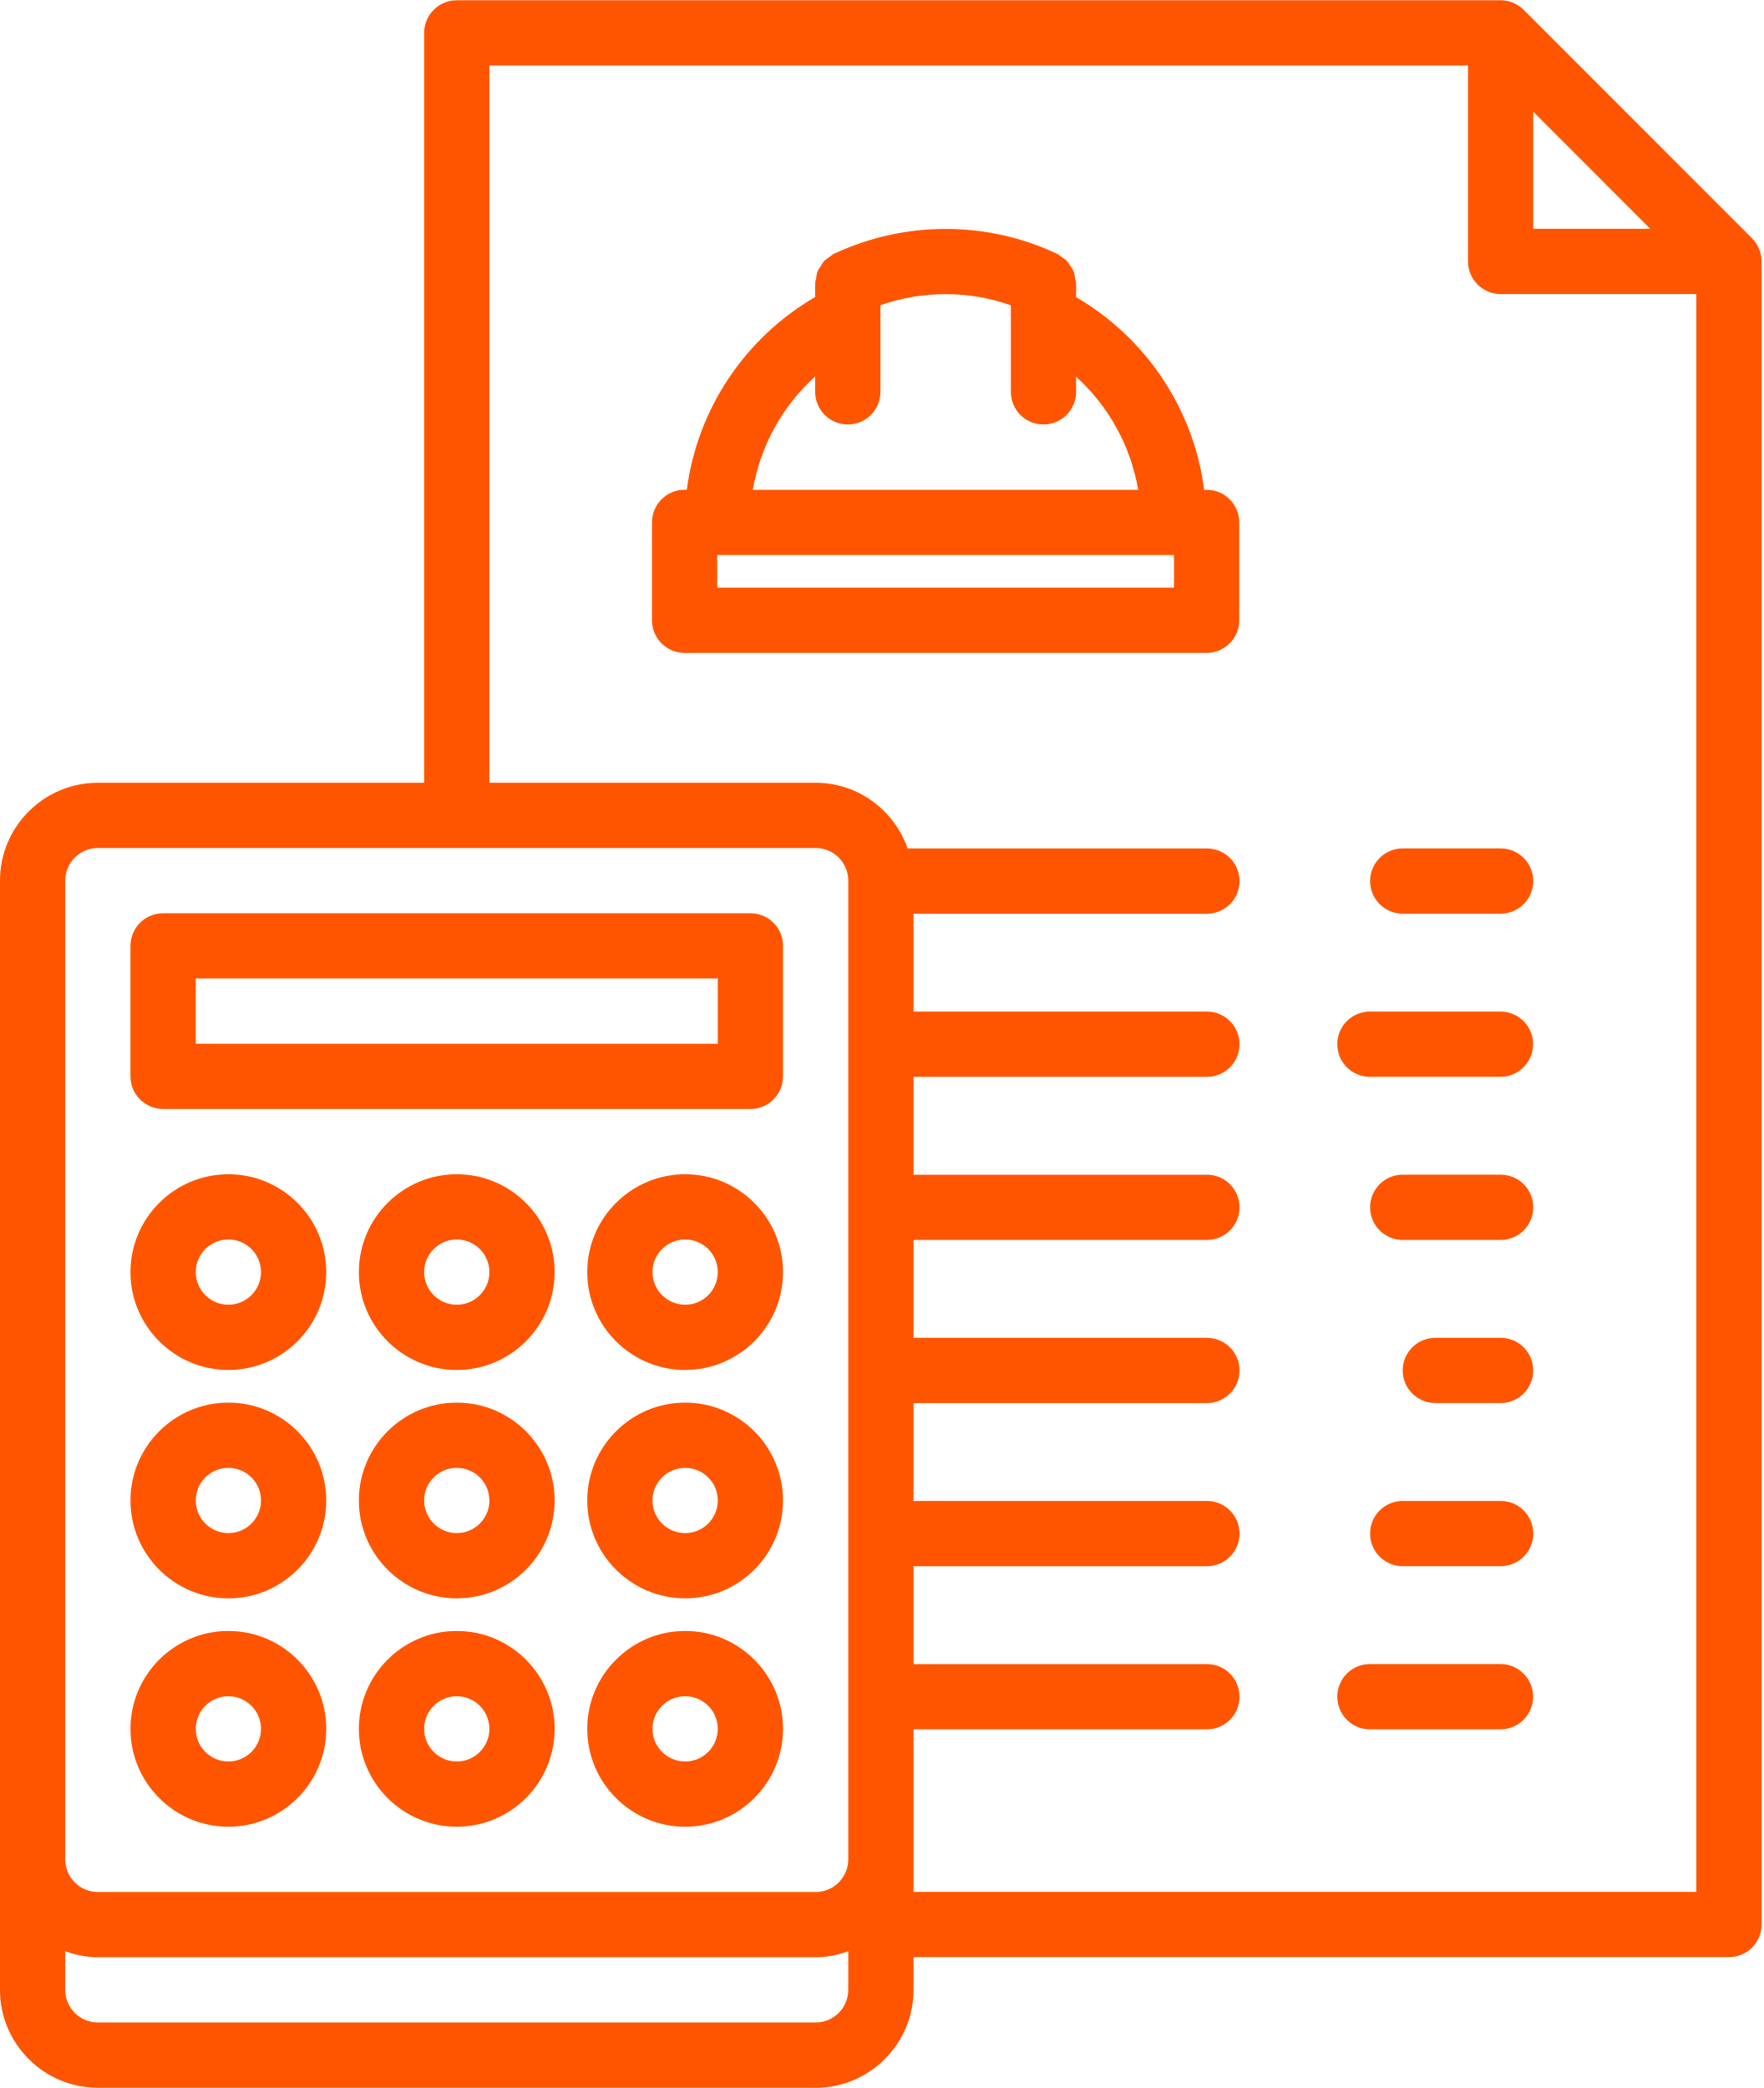
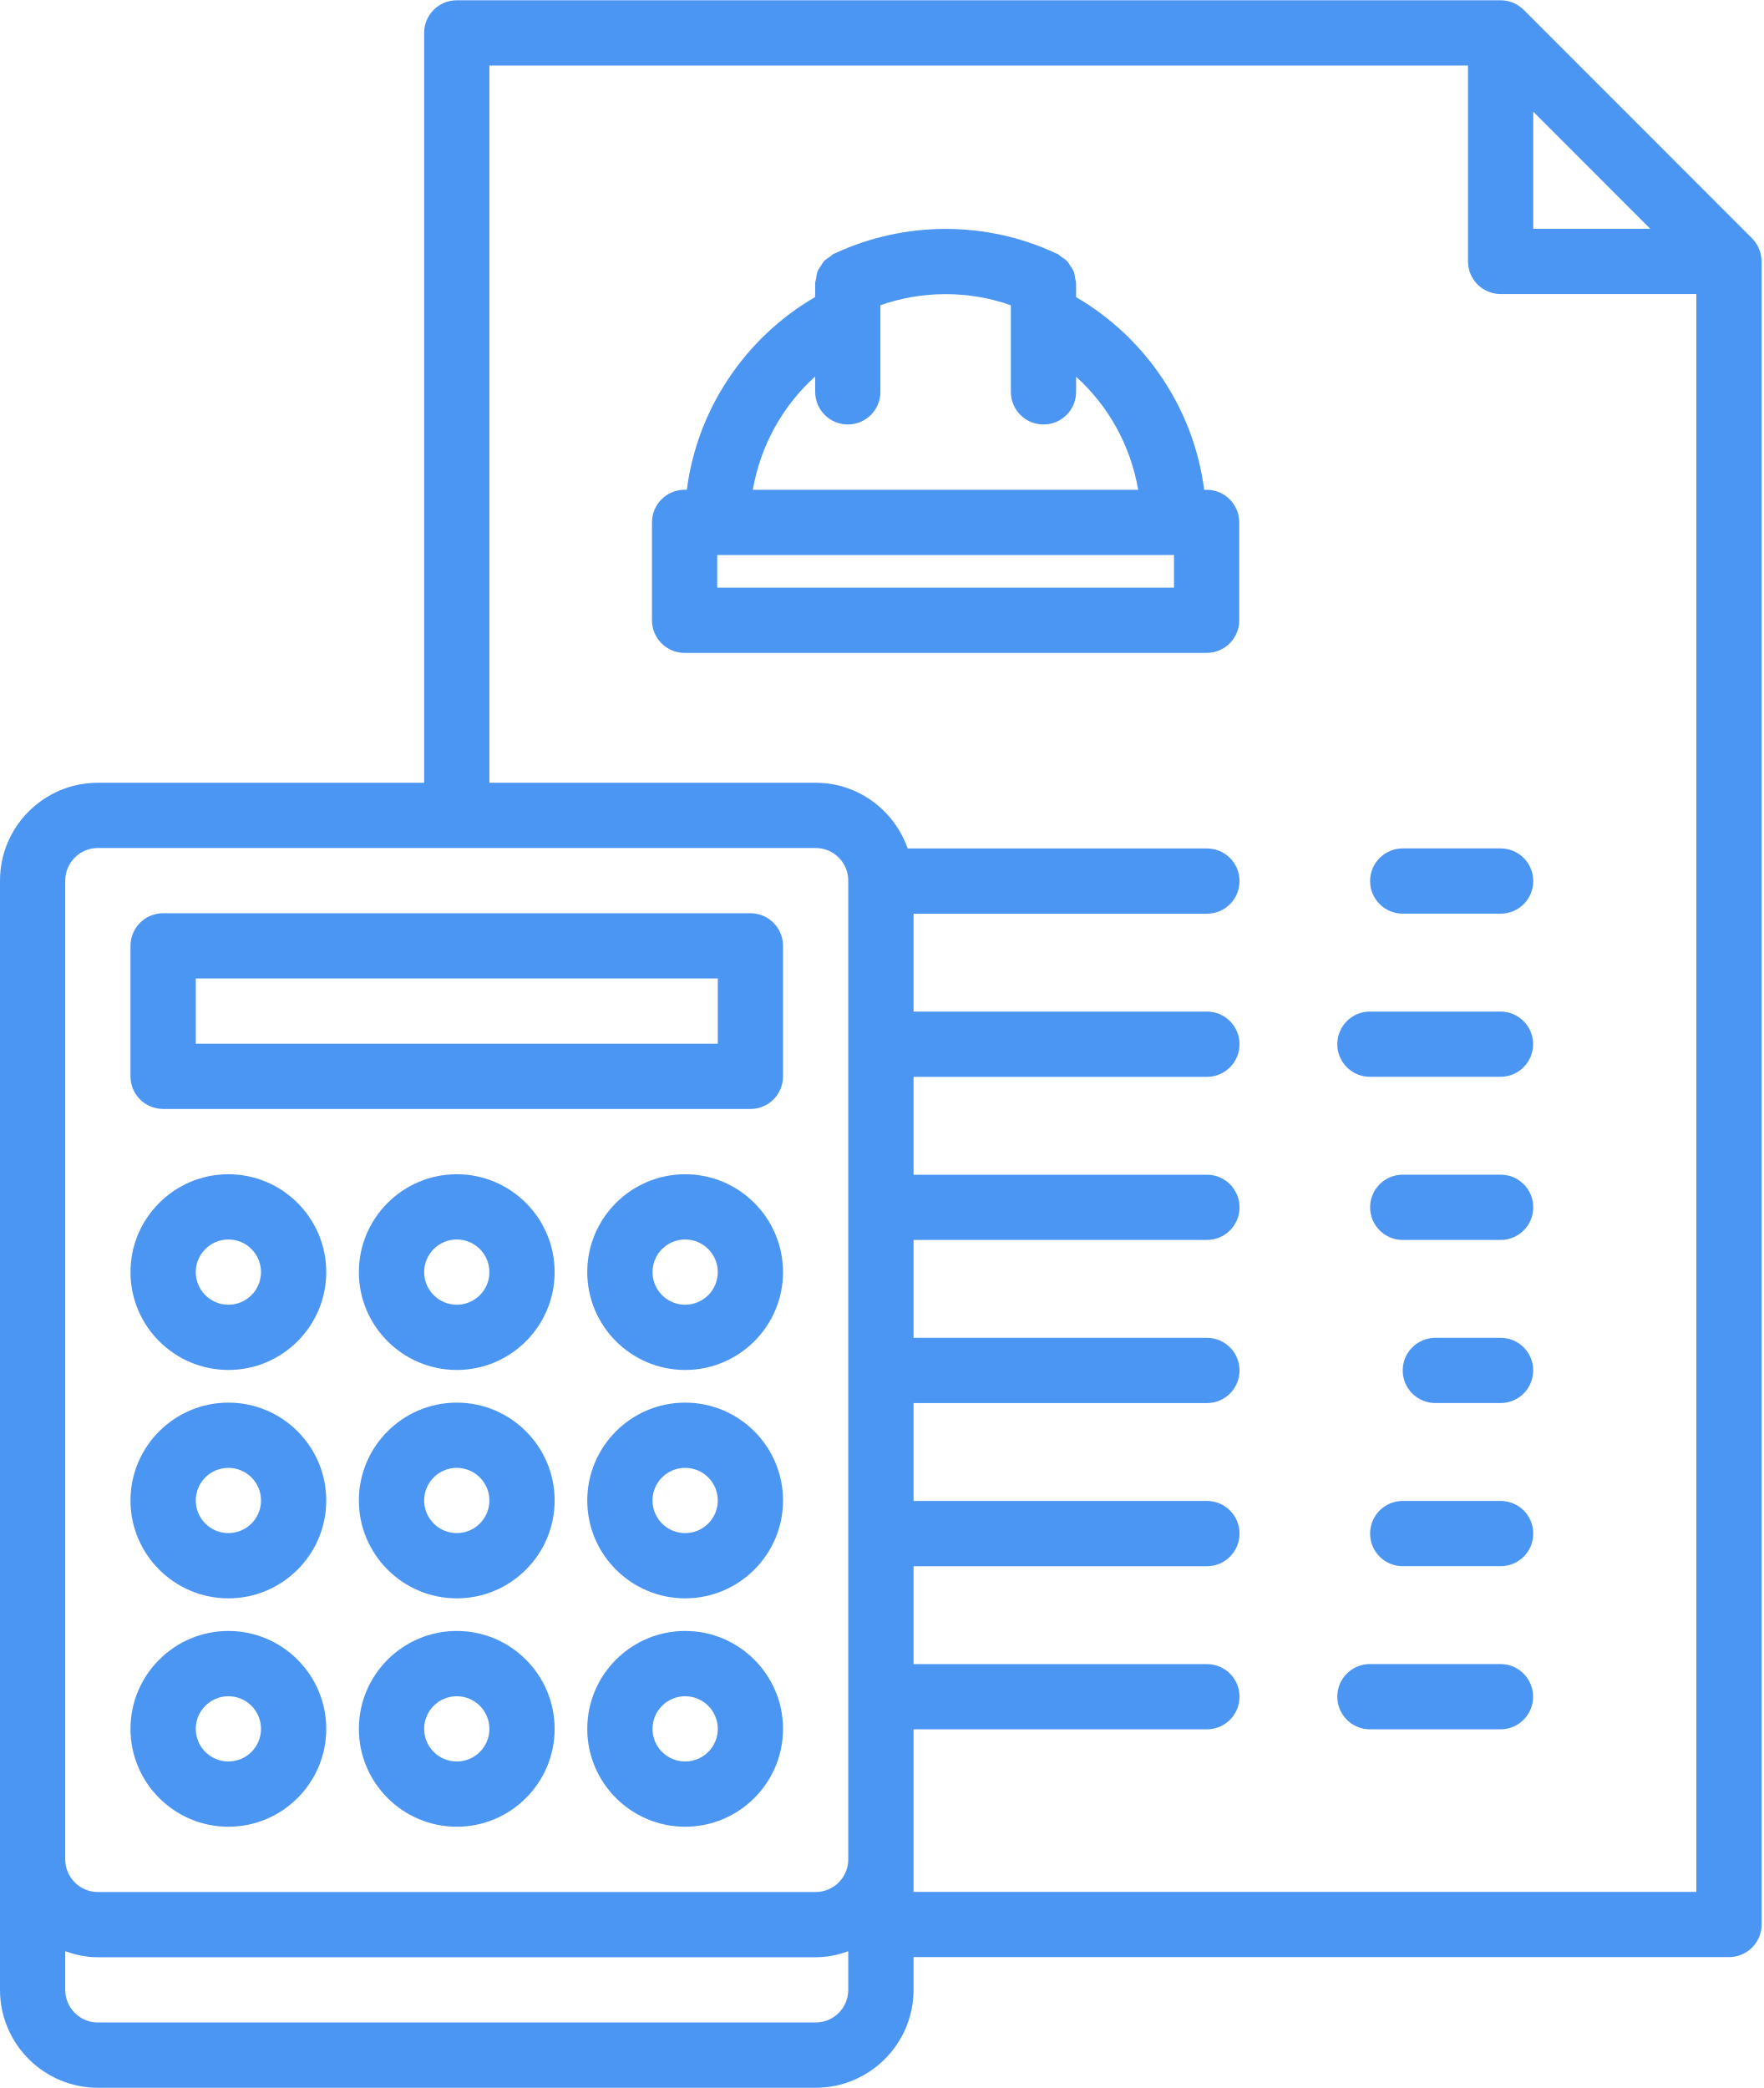
<svg xmlns="http://www.w3.org/2000/svg" width="38" height="45" viewBox="0 0 38 45" fill="none">
-   <path d="M3.516 23.9H16.172C16.561 23.9 16.875 23.586 16.875 23.197V20.385C16.875 19.996 16.561 19.682 16.172 19.682H3.516C3.127 19.682 2.812 19.996 2.812 20.385V23.197C2.812 23.586 3.127 23.9 3.516 23.9ZM4.219 21.088H15.469V22.494H4.219V21.088Z" fill="#FF5500" />
-   <path d="M14.766 25.307C13.603 25.307 12.656 26.253 12.656 27.416C12.656 28.579 13.603 29.525 14.766 29.525C15.929 29.525 16.875 28.579 16.875 27.416C16.875 26.253 15.929 25.307 14.766 25.307ZM14.766 28.119C14.377 28.119 14.062 27.804 14.062 27.416C14.062 27.028 14.377 26.713 14.766 26.713C15.154 26.713 15.469 27.028 15.469 27.416C15.469 27.804 15.154 28.119 14.766 28.119Z" fill="#FF5500" />
-   <path d="M9.844 25.307C8.681 25.307 7.734 26.253 7.734 27.416C7.734 28.579 8.681 29.525 9.844 29.525C11.007 29.525 11.953 28.579 11.953 27.416C11.953 26.253 11.007 25.307 9.844 25.307ZM9.844 28.119C9.456 28.119 9.141 27.804 9.141 27.416C9.141 27.028 9.456 26.713 9.844 26.713C10.232 26.713 10.547 27.028 10.547 27.416C10.547 27.804 10.232 28.119 9.844 28.119Z" fill="#FF5500" />
-   <path d="M4.922 29.525C6.085 29.525 7.031 28.579 7.031 27.416C7.031 26.253 6.085 25.307 4.922 25.307C3.759 25.307 2.812 26.253 2.812 27.416C2.812 28.579 3.759 29.525 4.922 29.525ZM4.922 26.713C5.31 26.713 5.625 27.028 5.625 27.416C5.625 27.804 5.31 28.119 4.922 28.119C4.534 28.119 4.219 27.804 4.219 27.416C4.219 27.028 4.534 26.713 4.922 26.713Z" fill="#FF5500" />
-   <path d="M14.766 30.229C13.603 30.229 12.656 31.175 12.656 32.338C12.656 33.501 13.603 34.447 14.766 34.447C15.929 34.447 16.875 33.501 16.875 32.338C16.875 31.175 15.929 30.229 14.766 30.229ZM14.766 33.041C14.377 33.041 14.062 32.726 14.062 32.338C14.062 31.95 14.377 31.635 14.766 31.635C15.154 31.635 15.469 31.95 15.469 32.338C15.469 32.726 15.154 33.041 14.766 33.041Z" fill="#FF5500" />
-   <path d="M9.844 30.229C8.681 30.229 7.734 31.175 7.734 32.338C7.734 33.501 8.681 34.447 9.844 34.447C11.007 34.447 11.953 33.501 11.953 32.338C11.953 31.175 11.007 30.229 9.844 30.229ZM9.844 33.041C9.456 33.041 9.141 32.726 9.141 32.338C9.141 31.95 9.456 31.635 9.844 31.635C10.232 31.635 10.547 31.95 10.547 32.338C10.547 32.726 10.232 33.041 9.844 33.041Z" fill="#FF5500" />
-   <path d="M4.922 34.447C6.085 34.447 7.031 33.501 7.031 32.338C7.031 31.175 6.085 30.229 4.922 30.229C3.759 30.229 2.812 31.175 2.812 32.338C2.812 33.501 3.759 34.447 4.922 34.447ZM4.922 31.635C5.31 31.635 5.625 31.95 5.625 32.338C5.625 32.726 5.31 33.041 4.922 33.041C4.534 33.041 4.219 32.726 4.219 32.338C4.219 31.95 4.534 31.635 4.922 31.635Z" fill="#FF5500" />
-   <path d="M14.766 35.15C13.603 35.15 12.656 36.097 12.656 37.26C12.656 38.423 13.603 39.369 14.766 39.369C15.929 39.369 16.875 38.423 16.875 37.26C16.875 36.097 15.929 35.15 14.766 35.15ZM14.766 37.963C14.377 37.963 14.062 37.648 14.062 37.26C14.062 36.872 14.377 36.557 14.766 36.557C15.154 36.557 15.469 36.872 15.469 37.26C15.469 37.648 15.154 37.963 14.766 37.963Z" fill="#FF5500" />
-   <path d="M9.844 35.15C8.681 35.15 7.734 36.097 7.734 37.26C7.734 38.423 8.681 39.369 9.844 39.369C11.007 39.369 11.953 38.423 11.953 37.26C11.953 36.097 11.007 35.15 9.844 35.15ZM9.844 37.963C9.456 37.963 9.141 37.648 9.141 37.26C9.141 36.872 9.456 36.557 9.844 36.557C10.232 36.557 10.547 36.872 10.547 37.26C10.547 37.648 10.232 37.963 9.844 37.963Z" fill="#FF5500" />
-   <path d="M4.922 39.369C6.085 39.369 7.031 38.423 7.031 37.26C7.031 36.097 6.085 35.15 4.922 35.15C3.759 35.15 2.812 36.097 2.812 37.26C2.812 38.423 3.759 39.369 4.922 39.369ZM4.922 36.557C5.31 36.557 5.625 36.872 5.625 37.26C5.625 37.648 5.31 37.963 4.922 37.963C4.534 37.963 4.219 37.648 4.219 37.26C4.219 36.872 4.534 36.557 4.922 36.557Z" fill="#FF5500" />
-   <path d="M26.004 10.556H25.951C25.73 8.827 24.704 7.285 23.191 6.404V6.108C23.191 6.072 23.177 6.041 23.171 6.006C23.163 5.955 23.159 5.904 23.141 5.855C23.124 5.811 23.096 5.775 23.07 5.735C23.047 5.698 23.028 5.661 22.997 5.629C22.959 5.588 22.912 5.56 22.864 5.529C22.838 5.512 22.82 5.487 22.791 5.473C22.784 5.47 22.776 5.468 22.77 5.464C22.764 5.462 22.759 5.46 22.753 5.458C21.263 4.76 19.503 4.759 18.004 5.456C18 5.457 17.997 5.458 17.993 5.46C17.985 5.463 17.978 5.466 17.971 5.469C17.938 5.484 17.917 5.512 17.888 5.531C17.844 5.56 17.799 5.586 17.763 5.624C17.732 5.657 17.713 5.696 17.689 5.733C17.664 5.772 17.636 5.807 17.618 5.852C17.6 5.899 17.597 5.951 17.588 6.002C17.583 6.037 17.568 6.069 17.568 6.105V6.401C16.052 7.282 15.024 8.825 14.802 10.555H14.754C14.365 10.555 14.051 10.87 14.051 11.259V13.368C14.051 13.757 14.365 14.071 14.754 14.071H26.004C26.393 14.071 26.707 13.757 26.707 13.368V11.259C26.707 10.87 26.393 10.556 26.004 10.556ZM17.568 8.115V8.445C17.568 8.834 17.882 9.148 18.271 9.148C18.66 9.148 18.974 8.834 18.974 8.445V6.578C19.882 6.259 20.882 6.26 21.785 6.579V8.445C21.785 8.834 22.099 9.148 22.488 9.148C22.877 9.148 23.191 8.834 23.191 8.445V8.119C23.895 8.754 24.368 9.615 24.529 10.556H16.224C16.387 9.613 16.861 8.75 17.568 8.115ZM25.301 12.665H15.457V11.962H25.301V12.665Z" fill="#FF5500" />
-   <path d="M30.23 19.691H32.34C32.729 19.691 33.043 19.377 33.043 18.988C33.043 18.599 32.729 18.285 32.34 18.285H30.23C29.842 18.285 29.527 18.599 29.527 18.988C29.527 19.377 29.842 19.691 30.23 19.691Z" fill="#FF5500" />
-   <path d="M32.337 21.801H29.523C29.135 21.801 28.82 22.115 28.82 22.504C28.82 22.893 29.135 23.207 29.523 23.207H32.337C32.725 23.207 33.04 22.893 33.04 22.504C33.04 22.115 32.725 21.801 32.337 21.801Z" fill="#FF5500" />
-   <path d="M32.34 25.316H30.23C29.842 25.316 29.527 25.631 29.527 26.02C29.527 26.408 29.842 26.723 30.23 26.723H32.34C32.729 26.723 33.043 26.408 33.043 26.02C33.043 25.631 32.729 25.316 32.34 25.316Z" fill="#FF5500" />
-   <path d="M32.339 28.832H30.934C30.545 28.832 30.23 29.146 30.23 29.535C30.23 29.924 30.545 30.238 30.934 30.238H32.339C32.728 30.238 33.042 29.924 33.042 29.535C33.042 29.146 32.728 28.832 32.339 28.832Z" fill="#FF5500" />
-   <path d="M32.34 32.348H30.23C29.842 32.348 29.527 32.662 29.527 33.051C29.527 33.44 29.842 33.754 30.23 33.754H32.34C32.729 33.754 33.043 33.44 33.043 33.051C33.043 32.662 32.729 32.348 32.34 32.348Z" fill="#FF5500" />
-   <path d="M32.337 35.863H29.523C29.135 35.863 28.82 36.178 28.82 36.566C28.82 36.955 29.135 37.27 29.523 37.27H32.337C32.725 37.27 33.04 36.955 33.04 36.566C33.04 36.178 32.725 35.863 32.337 35.863Z" fill="#FF5500" />
-   <path d="M37.963 5.627C37.962 5.537 37.945 5.449 37.91 5.365C37.874 5.279 37.823 5.201 37.758 5.136L32.838 0.213C32.773 0.147 32.695 0.096 32.609 0.06C32.523 0.024 32.432 0.006 32.34 0.006H9.844C9.455 0.006 9.141 0.32 9.141 0.709V16.87H2.109C0.946 16.87 0 17.816 0 18.979V21.791V40.073V42.885C0 44.048 0.946 44.995 2.109 44.995H17.578C18.741 44.995 19.688 44.048 19.688 42.885V42.179H37.261C37.65 42.179 37.965 41.865 37.965 41.476V5.635C37.965 5.635 37.965 5.635 37.965 5.634C37.965 5.632 37.963 5.629 37.963 5.627ZM33.043 2.407L35.565 4.931H33.043V2.407ZM1.406 18.979C1.406 18.591 1.721 18.276 2.109 18.276H17.578C17.966 18.276 18.281 18.591 18.281 18.979V21.791V40.073C18.281 40.461 17.966 40.776 17.578 40.776H2.109C1.721 40.776 1.406 40.461 1.406 40.073V21.791V18.979ZM17.578 43.588H2.109C1.721 43.588 1.406 43.273 1.406 42.885V42.052C1.627 42.131 1.861 42.182 2.109 42.182H17.578C17.826 42.182 18.061 42.132 18.281 42.052V42.885C18.281 43.273 17.966 43.588 17.578 43.588ZM19.688 40.073V37.27H26.01C26.399 37.27 26.713 36.956 26.713 36.567C26.713 36.178 26.399 35.864 26.01 35.864H19.688V33.755H26.01C26.399 33.755 26.713 33.44 26.713 33.051C26.713 32.663 26.399 32.348 26.01 32.348H19.688V30.239H26.01C26.399 30.239 26.713 29.924 26.713 29.536C26.713 29.147 26.399 28.833 26.01 28.833H19.688V26.723H26.01C26.399 26.723 26.713 26.409 26.713 26.02C26.713 25.631 26.399 25.317 26.01 25.317H19.688V23.208H26.01C26.399 23.208 26.713 22.893 26.713 22.505C26.713 22.116 26.399 21.801 26.01 21.801H19.688V21.791V19.692H26.01C26.399 19.692 26.713 19.378 26.713 18.989C26.713 18.6 26.399 18.286 26.01 18.286H19.561C19.272 17.464 18.496 16.87 17.578 16.87H10.547V1.412H31.637V5.634C31.637 6.022 31.951 6.337 32.34 6.337H36.558V40.774H19.688V40.073Z" fill="#FF5500" />
+   <path d="M3.516 23.9H16.172C16.561 23.9 16.875 23.586 16.875 23.197V20.385C16.875 19.996 16.561 19.682 16.172 19.682H3.516C3.127 19.682 2.812 19.996 2.812 20.385V23.197C2.812 23.586 3.127 23.9 3.516 23.9ZM4.219 21.088H15.469V22.494H4.219V21.088Z" fill="#4c96f3" />
+   <path d="M14.766 25.307C13.603 25.307 12.656 26.253 12.656 27.416C12.656 28.579 13.603 29.525 14.766 29.525C15.929 29.525 16.875 28.579 16.875 27.416C16.875 26.253 15.929 25.307 14.766 25.307ZM14.766 28.119C14.377 28.119 14.062 27.804 14.062 27.416C14.062 27.028 14.377 26.713 14.766 26.713C15.154 26.713 15.469 27.028 15.469 27.416C15.469 27.804 15.154 28.119 14.766 28.119Z" fill="#4c96f3" />
+   <path d="M9.844 25.307C8.681 25.307 7.734 26.253 7.734 27.416C7.734 28.579 8.681 29.525 9.844 29.525C11.007 29.525 11.953 28.579 11.953 27.416C11.953 26.253 11.007 25.307 9.844 25.307ZM9.844 28.119C9.456 28.119 9.141 27.804 9.141 27.416C9.141 27.028 9.456 26.713 9.844 26.713C10.232 26.713 10.547 27.028 10.547 27.416C10.547 27.804 10.232 28.119 9.844 28.119Z" fill="#4c96f3" />
+   <path d="M4.922 29.525C6.085 29.525 7.031 28.579 7.031 27.416C7.031 26.253 6.085 25.307 4.922 25.307C3.759 25.307 2.812 26.253 2.812 27.416C2.812 28.579 3.759 29.525 4.922 29.525ZM4.922 26.713C5.31 26.713 5.625 27.028 5.625 27.416C5.625 27.804 5.31 28.119 4.922 28.119C4.534 28.119 4.219 27.804 4.219 27.416C4.219 27.028 4.534 26.713 4.922 26.713Z" fill="#4c96f3" />
+   <path d="M14.766 30.229C13.603 30.229 12.656 31.175 12.656 32.338C12.656 33.501 13.603 34.447 14.766 34.447C15.929 34.447 16.875 33.501 16.875 32.338C16.875 31.175 15.929 30.229 14.766 30.229ZM14.766 33.041C14.377 33.041 14.062 32.726 14.062 32.338C14.062 31.95 14.377 31.635 14.766 31.635C15.154 31.635 15.469 31.95 15.469 32.338C15.469 32.726 15.154 33.041 14.766 33.041Z" fill="#4c96f3" />
+   <path d="M9.844 30.229C8.681 30.229 7.734 31.175 7.734 32.338C7.734 33.501 8.681 34.447 9.844 34.447C11.007 34.447 11.953 33.501 11.953 32.338C11.953 31.175 11.007 30.229 9.844 30.229ZM9.844 33.041C9.456 33.041 9.141 32.726 9.141 32.338C9.141 31.95 9.456 31.635 9.844 31.635C10.232 31.635 10.547 31.95 10.547 32.338C10.547 32.726 10.232 33.041 9.844 33.041Z" fill="#4c96f3" />
+   <path d="M4.922 34.447C6.085 34.447 7.031 33.501 7.031 32.338C7.031 31.175 6.085 30.229 4.922 30.229C3.759 30.229 2.812 31.175 2.812 32.338C2.812 33.501 3.759 34.447 4.922 34.447ZM4.922 31.635C5.31 31.635 5.625 31.95 5.625 32.338C5.625 32.726 5.31 33.041 4.922 33.041C4.534 33.041 4.219 32.726 4.219 32.338C4.219 31.95 4.534 31.635 4.922 31.635Z" fill="#4c96f3" />
+   <path d="M14.766 35.15C13.603 35.15 12.656 36.097 12.656 37.26C12.656 38.423 13.603 39.369 14.766 39.369C15.929 39.369 16.875 38.423 16.875 37.26C16.875 36.097 15.929 35.15 14.766 35.15ZM14.766 37.963C14.377 37.963 14.062 37.648 14.062 37.26C14.062 36.872 14.377 36.557 14.766 36.557C15.154 36.557 15.469 36.872 15.469 37.26C15.469 37.648 15.154 37.963 14.766 37.963Z" fill="#4c96f3" />
+   <path d="M9.844 35.15C8.681 35.15 7.734 36.097 7.734 37.26C7.734 38.423 8.681 39.369 9.844 39.369C11.007 39.369 11.953 38.423 11.953 37.26C11.953 36.097 11.007 35.15 9.844 35.15ZM9.844 37.963C9.456 37.963 9.141 37.648 9.141 37.26C9.141 36.872 9.456 36.557 9.844 36.557C10.232 36.557 10.547 36.872 10.547 37.26C10.547 37.648 10.232 37.963 9.844 37.963Z" fill="#4c96f3" />
+   <path d="M4.922 39.369C6.085 39.369 7.031 38.423 7.031 37.26C7.031 36.097 6.085 35.15 4.922 35.15C3.759 35.15 2.812 36.097 2.812 37.26C2.812 38.423 3.759 39.369 4.922 39.369ZM4.922 36.557C5.31 36.557 5.625 36.872 5.625 37.26C5.625 37.648 5.31 37.963 4.922 37.963C4.534 37.963 4.219 37.648 4.219 37.26C4.219 36.872 4.534 36.557 4.922 36.557Z" fill="#4c96f3" />
+   <path d="M26.004 10.556H25.951C25.73 8.827 24.704 7.285 23.191 6.404V6.108C23.191 6.072 23.177 6.041 23.171 6.006C23.163 5.955 23.159 5.904 23.141 5.855C23.124 5.811 23.096 5.775 23.07 5.735C23.047 5.698 23.028 5.661 22.997 5.629C22.959 5.588 22.912 5.56 22.864 5.529C22.838 5.512 22.82 5.487 22.791 5.473C22.784 5.47 22.776 5.468 22.77 5.464C22.764 5.462 22.759 5.46 22.753 5.458C21.263 4.76 19.503 4.759 18.004 5.456C18 5.457 17.997 5.458 17.993 5.46C17.985 5.463 17.978 5.466 17.971 5.469C17.938 5.484 17.917 5.512 17.888 5.531C17.844 5.56 17.799 5.586 17.763 5.624C17.732 5.657 17.713 5.696 17.689 5.733C17.664 5.772 17.636 5.807 17.618 5.852C17.6 5.899 17.597 5.951 17.588 6.002C17.583 6.037 17.568 6.069 17.568 6.105V6.401C16.052 7.282 15.024 8.825 14.802 10.555H14.754C14.365 10.555 14.051 10.87 14.051 11.259V13.368C14.051 13.757 14.365 14.071 14.754 14.071H26.004C26.393 14.071 26.707 13.757 26.707 13.368V11.259C26.707 10.87 26.393 10.556 26.004 10.556ZM17.568 8.115V8.445C17.568 8.834 17.882 9.148 18.271 9.148C18.66 9.148 18.974 8.834 18.974 8.445V6.578C19.882 6.259 20.882 6.26 21.785 6.579V8.445C21.785 8.834 22.099 9.148 22.488 9.148C22.877 9.148 23.191 8.834 23.191 8.445V8.119C23.895 8.754 24.368 9.615 24.529 10.556H16.224C16.387 9.613 16.861 8.75 17.568 8.115ZM25.301 12.665H15.457V11.962H25.301V12.665Z" fill="#4c96f3" />
+   <path d="M30.23 19.691H32.34C32.729 19.691 33.043 19.377 33.043 18.988C33.043 18.599 32.729 18.285 32.34 18.285H30.23C29.842 18.285 29.527 18.599 29.527 18.988C29.527 19.377 29.842 19.691 30.23 19.691Z" fill="#4c96f3" />
+   <path d="M32.337 21.801H29.523C29.135 21.801 28.82 22.115 28.82 22.504C28.82 22.893 29.135 23.207 29.523 23.207H32.337C32.725 23.207 33.04 22.893 33.04 22.504C33.04 22.115 32.725 21.801 32.337 21.801Z" fill="#4c96f3" />
+   <path d="M32.34 25.316H30.23C29.842 25.316 29.527 25.631 29.527 26.02C29.527 26.408 29.842 26.723 30.23 26.723H32.34C32.729 26.723 33.043 26.408 33.043 26.02C33.043 25.631 32.729 25.316 32.34 25.316Z" fill="#4c96f3" />
+   <path d="M32.339 28.832H30.934C30.545 28.832 30.23 29.146 30.23 29.535C30.23 29.924 30.545 30.238 30.934 30.238H32.339C32.728 30.238 33.042 29.924 33.042 29.535C33.042 29.146 32.728 28.832 32.339 28.832Z" fill="#4c96f3" />
+   <path d="M32.34 32.348H30.23C29.842 32.348 29.527 32.662 29.527 33.051C29.527 33.44 29.842 33.754 30.23 33.754H32.34C32.729 33.754 33.043 33.44 33.043 33.051C33.043 32.662 32.729 32.348 32.34 32.348Z" fill="#4c96f3" />
+   <path d="M32.337 35.863H29.523C29.135 35.863 28.82 36.178 28.82 36.566C28.82 36.955 29.135 37.27 29.523 37.27H32.337C32.725 37.27 33.04 36.955 33.04 36.566C33.04 36.178 32.725 35.863 32.337 35.863Z" fill="#4c96f3" />
+   <path d="M37.963 5.627C37.962 5.537 37.945 5.449 37.91 5.365C37.874 5.279 37.823 5.201 37.758 5.136L32.838 0.213C32.773 0.147 32.695 0.096 32.609 0.06C32.523 0.024 32.432 0.006 32.34 0.006H9.844C9.455 0.006 9.141 0.32 9.141 0.709V16.87H2.109C0.946 16.87 0 17.816 0 18.979V21.791V40.073V42.885C0 44.048 0.946 44.995 2.109 44.995H17.578C18.741 44.995 19.688 44.048 19.688 42.885V42.179H37.261C37.65 42.179 37.965 41.865 37.965 41.476V5.635C37.965 5.635 37.965 5.635 37.965 5.634C37.965 5.632 37.963 5.629 37.963 5.627ZM33.043 2.407L35.565 4.931H33.043V2.407ZM1.406 18.979C1.406 18.591 1.721 18.276 2.109 18.276H17.578C17.966 18.276 18.281 18.591 18.281 18.979V21.791V40.073C18.281 40.461 17.966 40.776 17.578 40.776H2.109C1.721 40.776 1.406 40.461 1.406 40.073V21.791V18.979ZM17.578 43.588H2.109C1.721 43.588 1.406 43.273 1.406 42.885V42.052C1.627 42.131 1.861 42.182 2.109 42.182H17.578C17.826 42.182 18.061 42.132 18.281 42.052V42.885C18.281 43.273 17.966 43.588 17.578 43.588ZM19.688 40.073V37.27H26.01C26.399 37.27 26.713 36.956 26.713 36.567C26.713 36.178 26.399 35.864 26.01 35.864H19.688V33.755H26.01C26.399 33.755 26.713 33.44 26.713 33.051C26.713 32.663 26.399 32.348 26.01 32.348H19.688V30.239H26.01C26.399 30.239 26.713 29.924 26.713 29.536C26.713 29.147 26.399 28.833 26.01 28.833H19.688V26.723H26.01C26.399 26.723 26.713 26.409 26.713 26.02C26.713 25.631 26.399 25.317 26.01 25.317H19.688V23.208H26.01C26.399 23.208 26.713 22.893 26.713 22.505C26.713 22.116 26.399 21.801 26.01 21.801H19.688V21.791V19.692H26.01C26.399 19.692 26.713 19.378 26.713 18.989C26.713 18.6 26.399 18.286 26.01 18.286H19.561C19.272 17.464 18.496 16.87 17.578 16.87H10.547V1.412H31.637V5.634C31.637 6.022 31.951 6.337 32.34 6.337H36.558V40.774H19.688V40.073Z" fill="#4c96f3" />
</svg>
